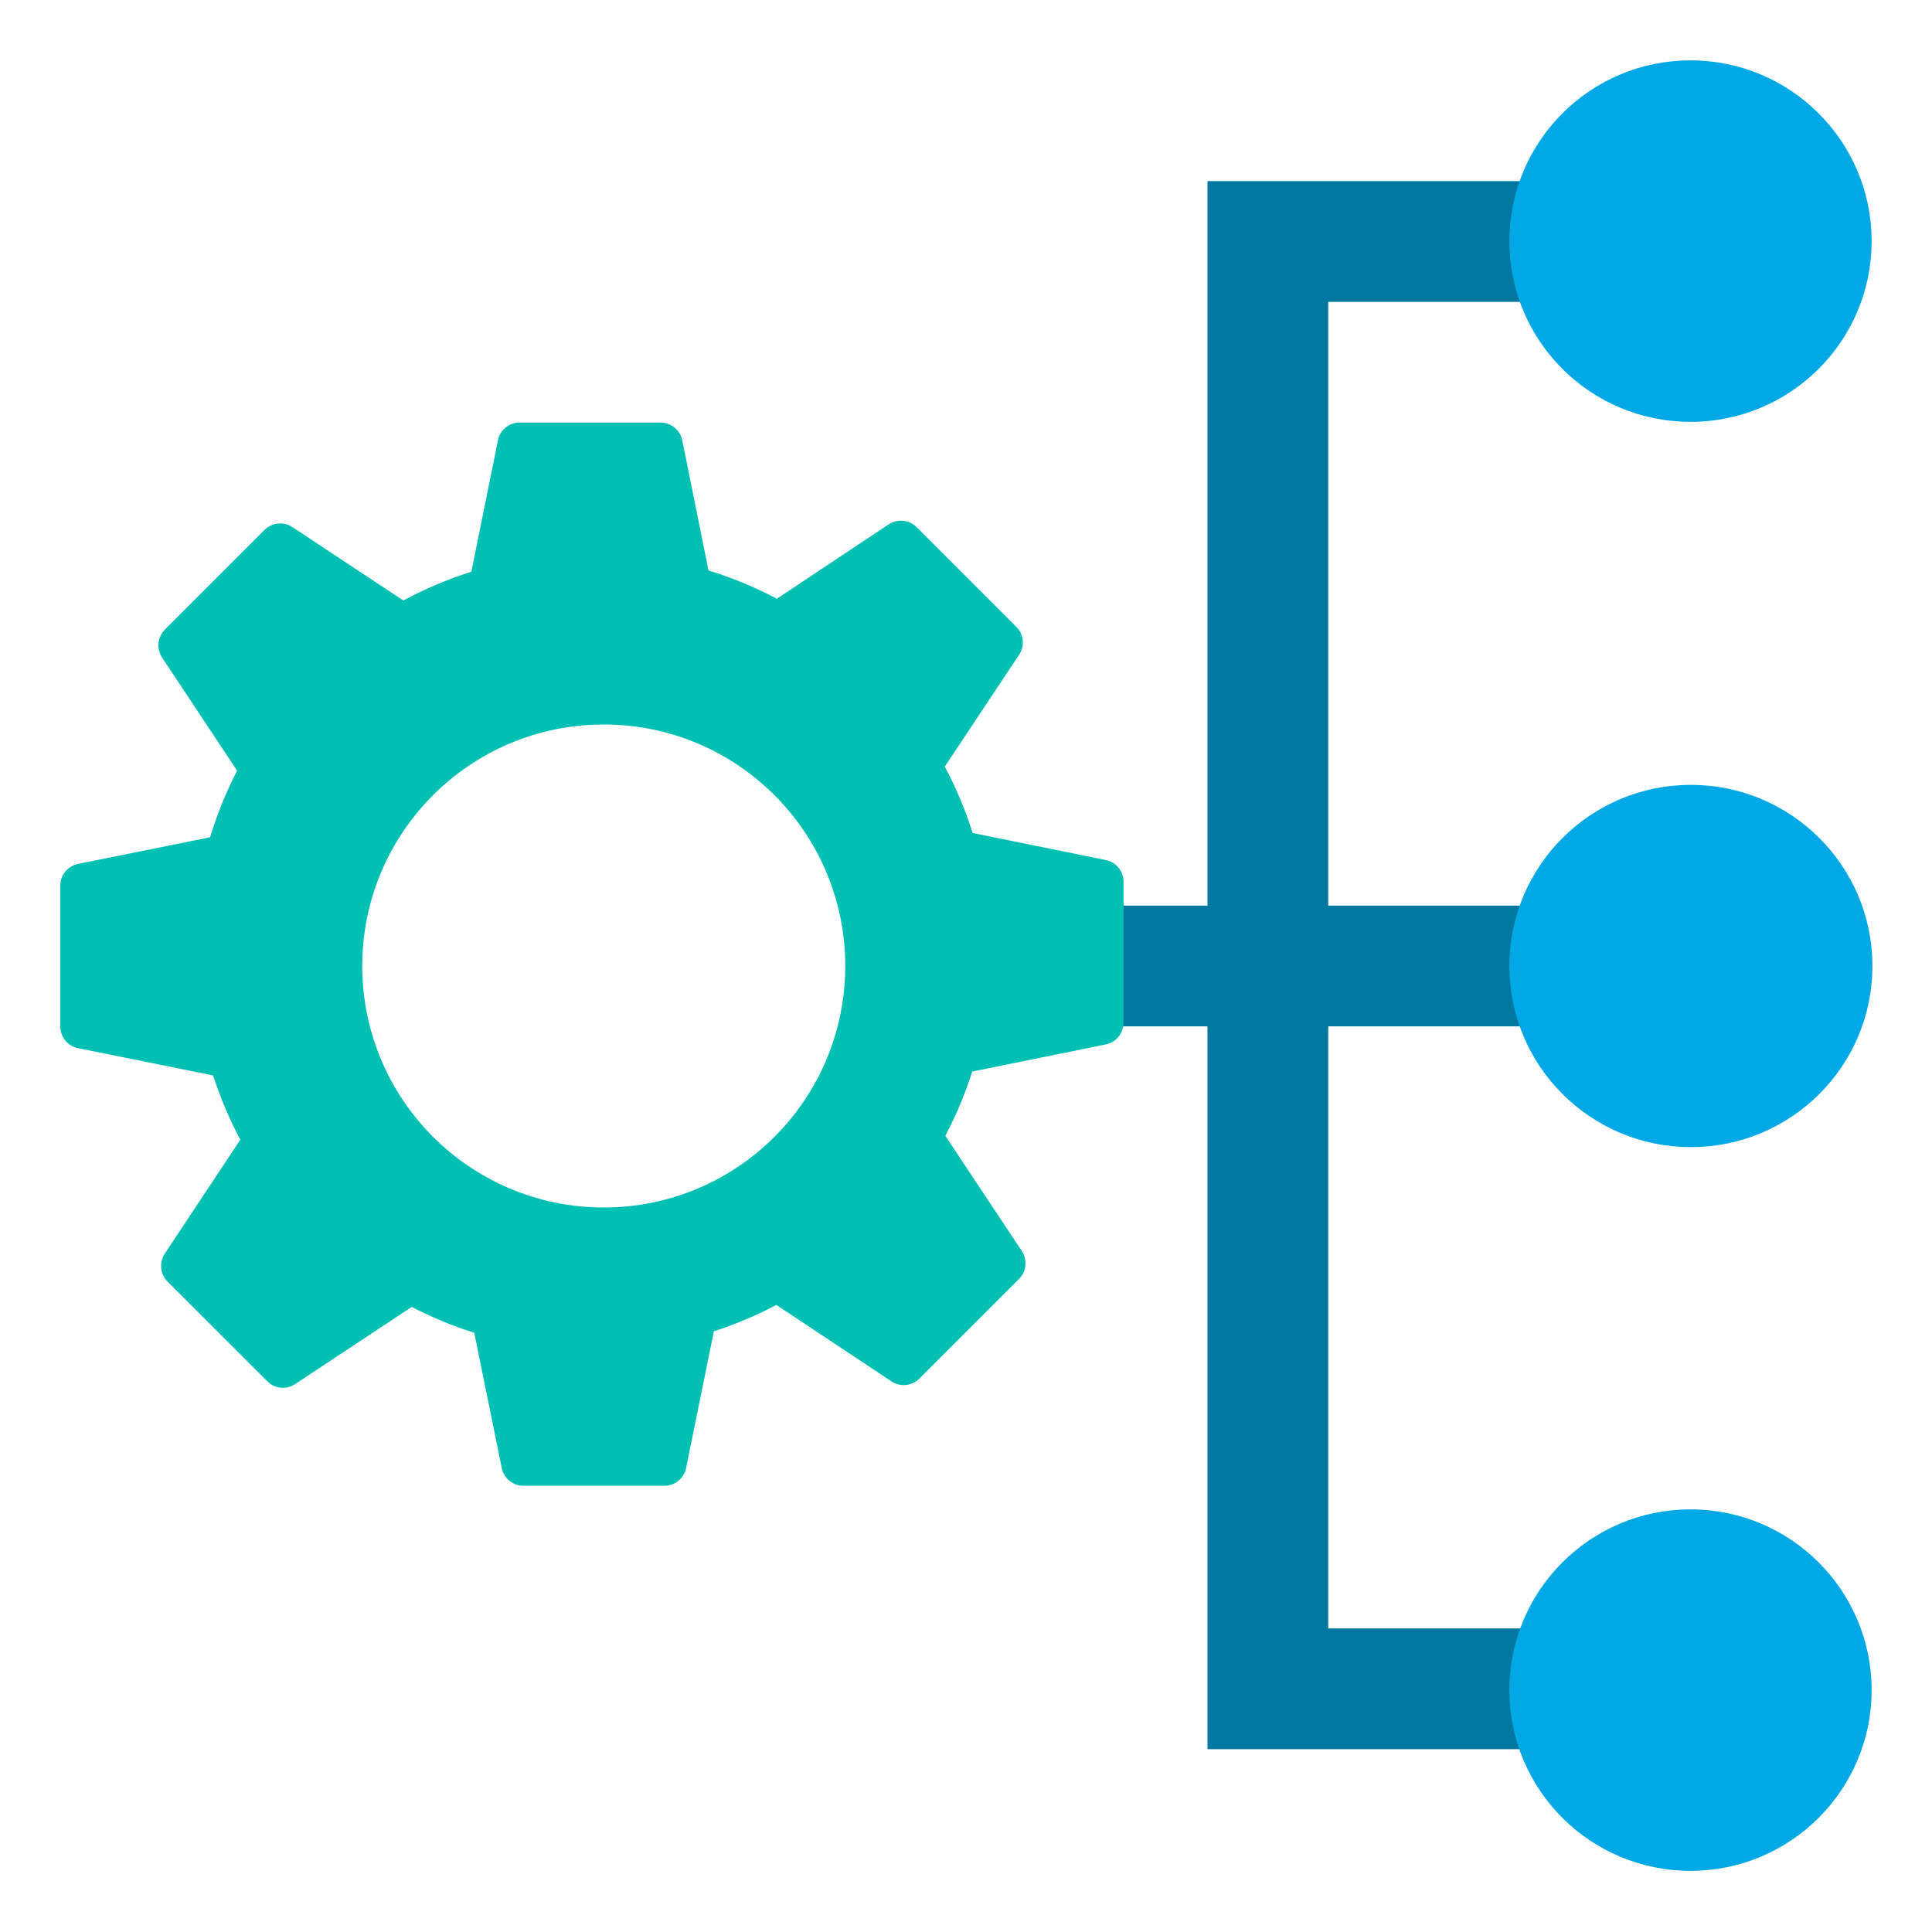
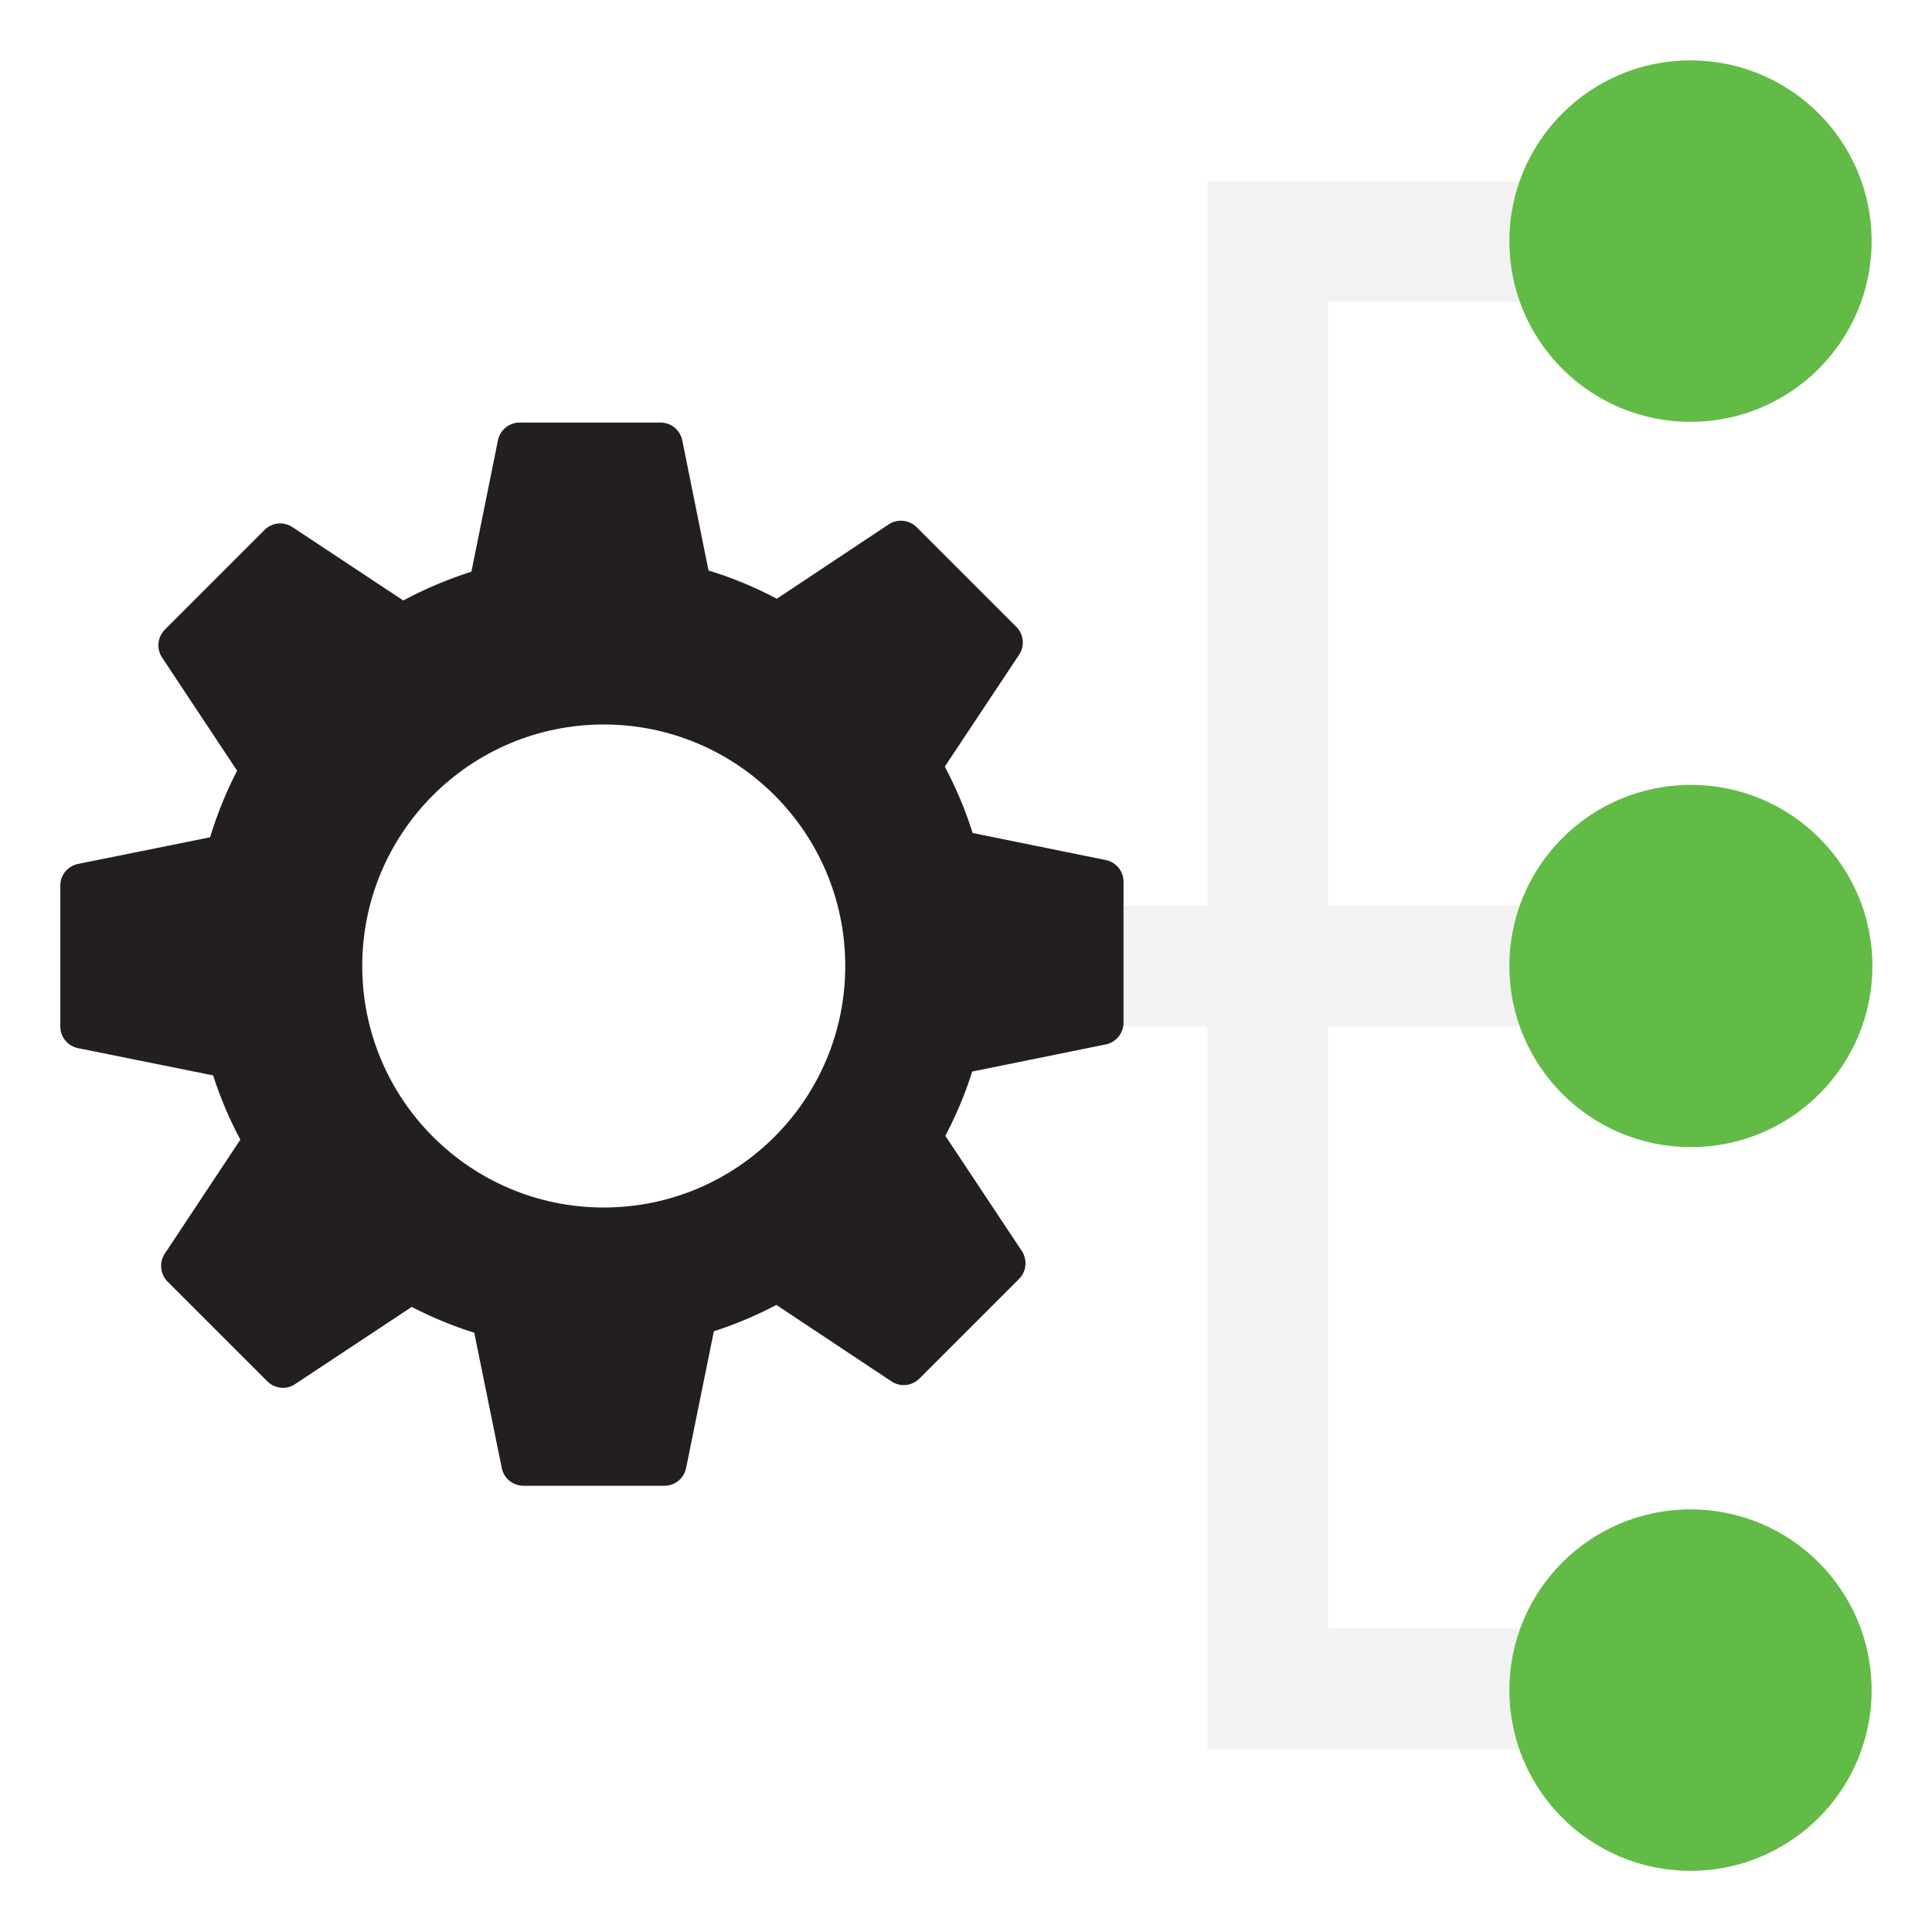
<svg xmlns="http://www.w3.org/2000/svg" width="32" height="32" viewBox="0 0 32 32">
  <g fill="none" fill-rule="evenodd" transform="translate(0 1)">
-     <path stroke="#0078A0" stroke-width="2" d="M18,15 L26.403,15" />
-     <polyline stroke="#0078A0" stroke-width="2" points="25.846 26.972 21 26.972 21 3 25.846 3" />
-     <path fill="#00A9E5" fill-rule="nonzero" d="M28 24C26.343 24 25 25.341 25 26.994 25 28.647 26.343 29.987 28 29.987 29.657 29.987 31 28.647 31 26.994 31 25.341 29.657 24 28 24M28.006 12C26.346 12 25 13.343 25 15 25 16.657 26.346 18 28.006 18 29.667 18 31.013 16.657 31.013 15 31.013 13.343 29.667 12 28.006 12M28 0C26.343 0 25 1.341 25 2.994 25 4.648 26.343 5.987 28 5.987 29.657 5.987 31 4.648 31 2.994 31 1.341 29.657 0 28 0" />
-     <path fill="#00BFB3" fill-rule="nonzero" d="M18.315,13.245 C18.486,13.279 18.609,13.43 18.609,13.604 L18.609,15.939 C18.609,16.113 18.486,16.265 18.315,16.299 L16.103,16.748 C15.987,17.118 15.835,17.474 15.658,17.813 L16.925,19.721 C17.02,19.867 17.002,20.061 16.879,20.183 L15.228,21.834 C15.104,21.958 14.91,21.977 14.765,21.88 L12.86,20.614 C12.529,20.787 12.184,20.934 11.824,21.05 L11.364,23.315 C11.329,23.486 11.179,23.609 11.005,23.609 L8.671,23.609 C8.496,23.609 8.344,23.486 8.311,23.315 L7.855,21.074 C7.494,20.962 7.149,20.816 6.819,20.647 L4.888,21.925 C4.744,22.022 4.551,22.003 4.428,21.879 L2.776,20.228 C2.653,20.105 2.633,19.911 2.729,19.765 L3.981,17.876 C3.8,17.54 3.65,17.183 3.529,16.812 L1.294,16.361 C1.123,16.327 0.999,16.178 0.999,16.002 L0.999,13.667 C0.999,13.493 1.123,13.343 1.294,13.309 L3.48,12.868 C3.596,12.483 3.747,12.115 3.927,11.765 L2.684,9.89 C2.588,9.743 2.608,9.552 2.731,9.428 L4.382,7.777 C4.506,7.653 4.699,7.634 4.844,7.731 L6.68,8.946 C7.038,8.753 7.415,8.594 7.808,8.469 L8.247,6.295 C8.281,6.122 8.431,5.999 8.606,5.999 L10.941,5.999 C11.115,5.999 11.266,6.122 11.301,6.295 L11.735,8.449 C12.13,8.569 12.508,8.727 12.867,8.917 L14.72,7.685 C14.866,7.589 15.059,7.609 15.183,7.732 L16.834,9.383 C16.957,9.506 16.976,9.699 16.88,9.844 L15.649,11.697 C15.833,12.046 15.99,12.414 16.11,12.797 L18.315,13.245 Z M10,19 C12.209,19 14,17.209 14,15 C14,12.791 12.209,11 10,11 C7.791,11 6,12.791 6,15 C6,17.209 7.791,19 10,19 Z" />
+     <path stroke="#F2F2F2" stroke-width="2" d="M18,15 L26.403,15" />
+     <polyline stroke="#F2F2F2" stroke-width="2" points="25.846 26.972 21 26.972 21 3 25.846 3" />
+     <path fill="#62bb46" fill-rule="nonzero" d="M28 24C26.343 24 25 25.341 25 26.994 25 28.647 26.343 29.987 28 29.987 29.657 29.987 31 28.647 31 26.994 31 25.341 29.657 24 28 24M28.006 12C26.346 12 25 13.343 25 15 25 16.657 26.346 18 28.006 18 29.667 18 31.013 16.657 31.013 15 31.013 13.343 29.667 12 28.006 12M28 0C26.343 0 25 1.341 25 2.994 25 4.648 26.343 5.987 28 5.987 29.657 5.987 31 4.648 31 2.994 31 1.341 29.657 0 28 0" />
+     <path fill="#231f20" fill-rule="nonzero" d="M18.315,13.245 C18.486,13.279 18.609,13.43 18.609,13.604 L18.609,15.939 C18.609,16.113 18.486,16.265 18.315,16.299 L16.103,16.748 C15.987,17.118 15.835,17.474 15.658,17.813 L16.925,19.721 C17.02,19.867 17.002,20.061 16.879,20.183 L15.228,21.834 C15.104,21.958 14.91,21.977 14.765,21.88 L12.86,20.614 C12.529,20.787 12.184,20.934 11.824,21.05 L11.364,23.315 C11.329,23.486 11.179,23.609 11.005,23.609 L8.671,23.609 C8.496,23.609 8.344,23.486 8.311,23.315 L7.855,21.074 C7.494,20.962 7.149,20.816 6.819,20.647 L4.888,21.925 C4.744,22.022 4.551,22.003 4.428,21.879 L2.776,20.228 C2.653,20.105 2.633,19.911 2.729,19.765 L3.981,17.876 C3.8,17.54 3.65,17.183 3.529,16.812 L1.294,16.361 C1.123,16.327 0.999,16.178 0.999,16.002 L0.999,13.667 C0.999,13.493 1.123,13.343 1.294,13.309 L3.48,12.868 C3.596,12.483 3.747,12.115 3.927,11.765 L2.684,9.89 C2.588,9.743 2.608,9.552 2.731,9.428 L4.382,7.777 C4.506,7.653 4.699,7.634 4.844,7.731 L6.68,8.946 C7.038,8.753 7.415,8.594 7.808,8.469 L8.247,6.295 C8.281,6.122 8.431,5.999 8.606,5.999 L10.941,5.999 C11.115,5.999 11.266,6.122 11.301,6.295 L11.735,8.449 C12.13,8.569 12.508,8.727 12.867,8.917 L14.72,7.685 C14.866,7.589 15.059,7.609 15.183,7.732 L16.834,9.383 C16.957,9.506 16.976,9.699 16.88,9.844 L15.649,11.697 C15.833,12.046 15.99,12.414 16.11,12.797 L18.315,13.245 Z M10,19 C12.209,19 14,17.209 14,15 C14,12.791 12.209,11 10,11 C7.791,11 6,12.791 6,15 C6,17.209 7.791,19 10,19 Z" />
  </g>
</svg>
